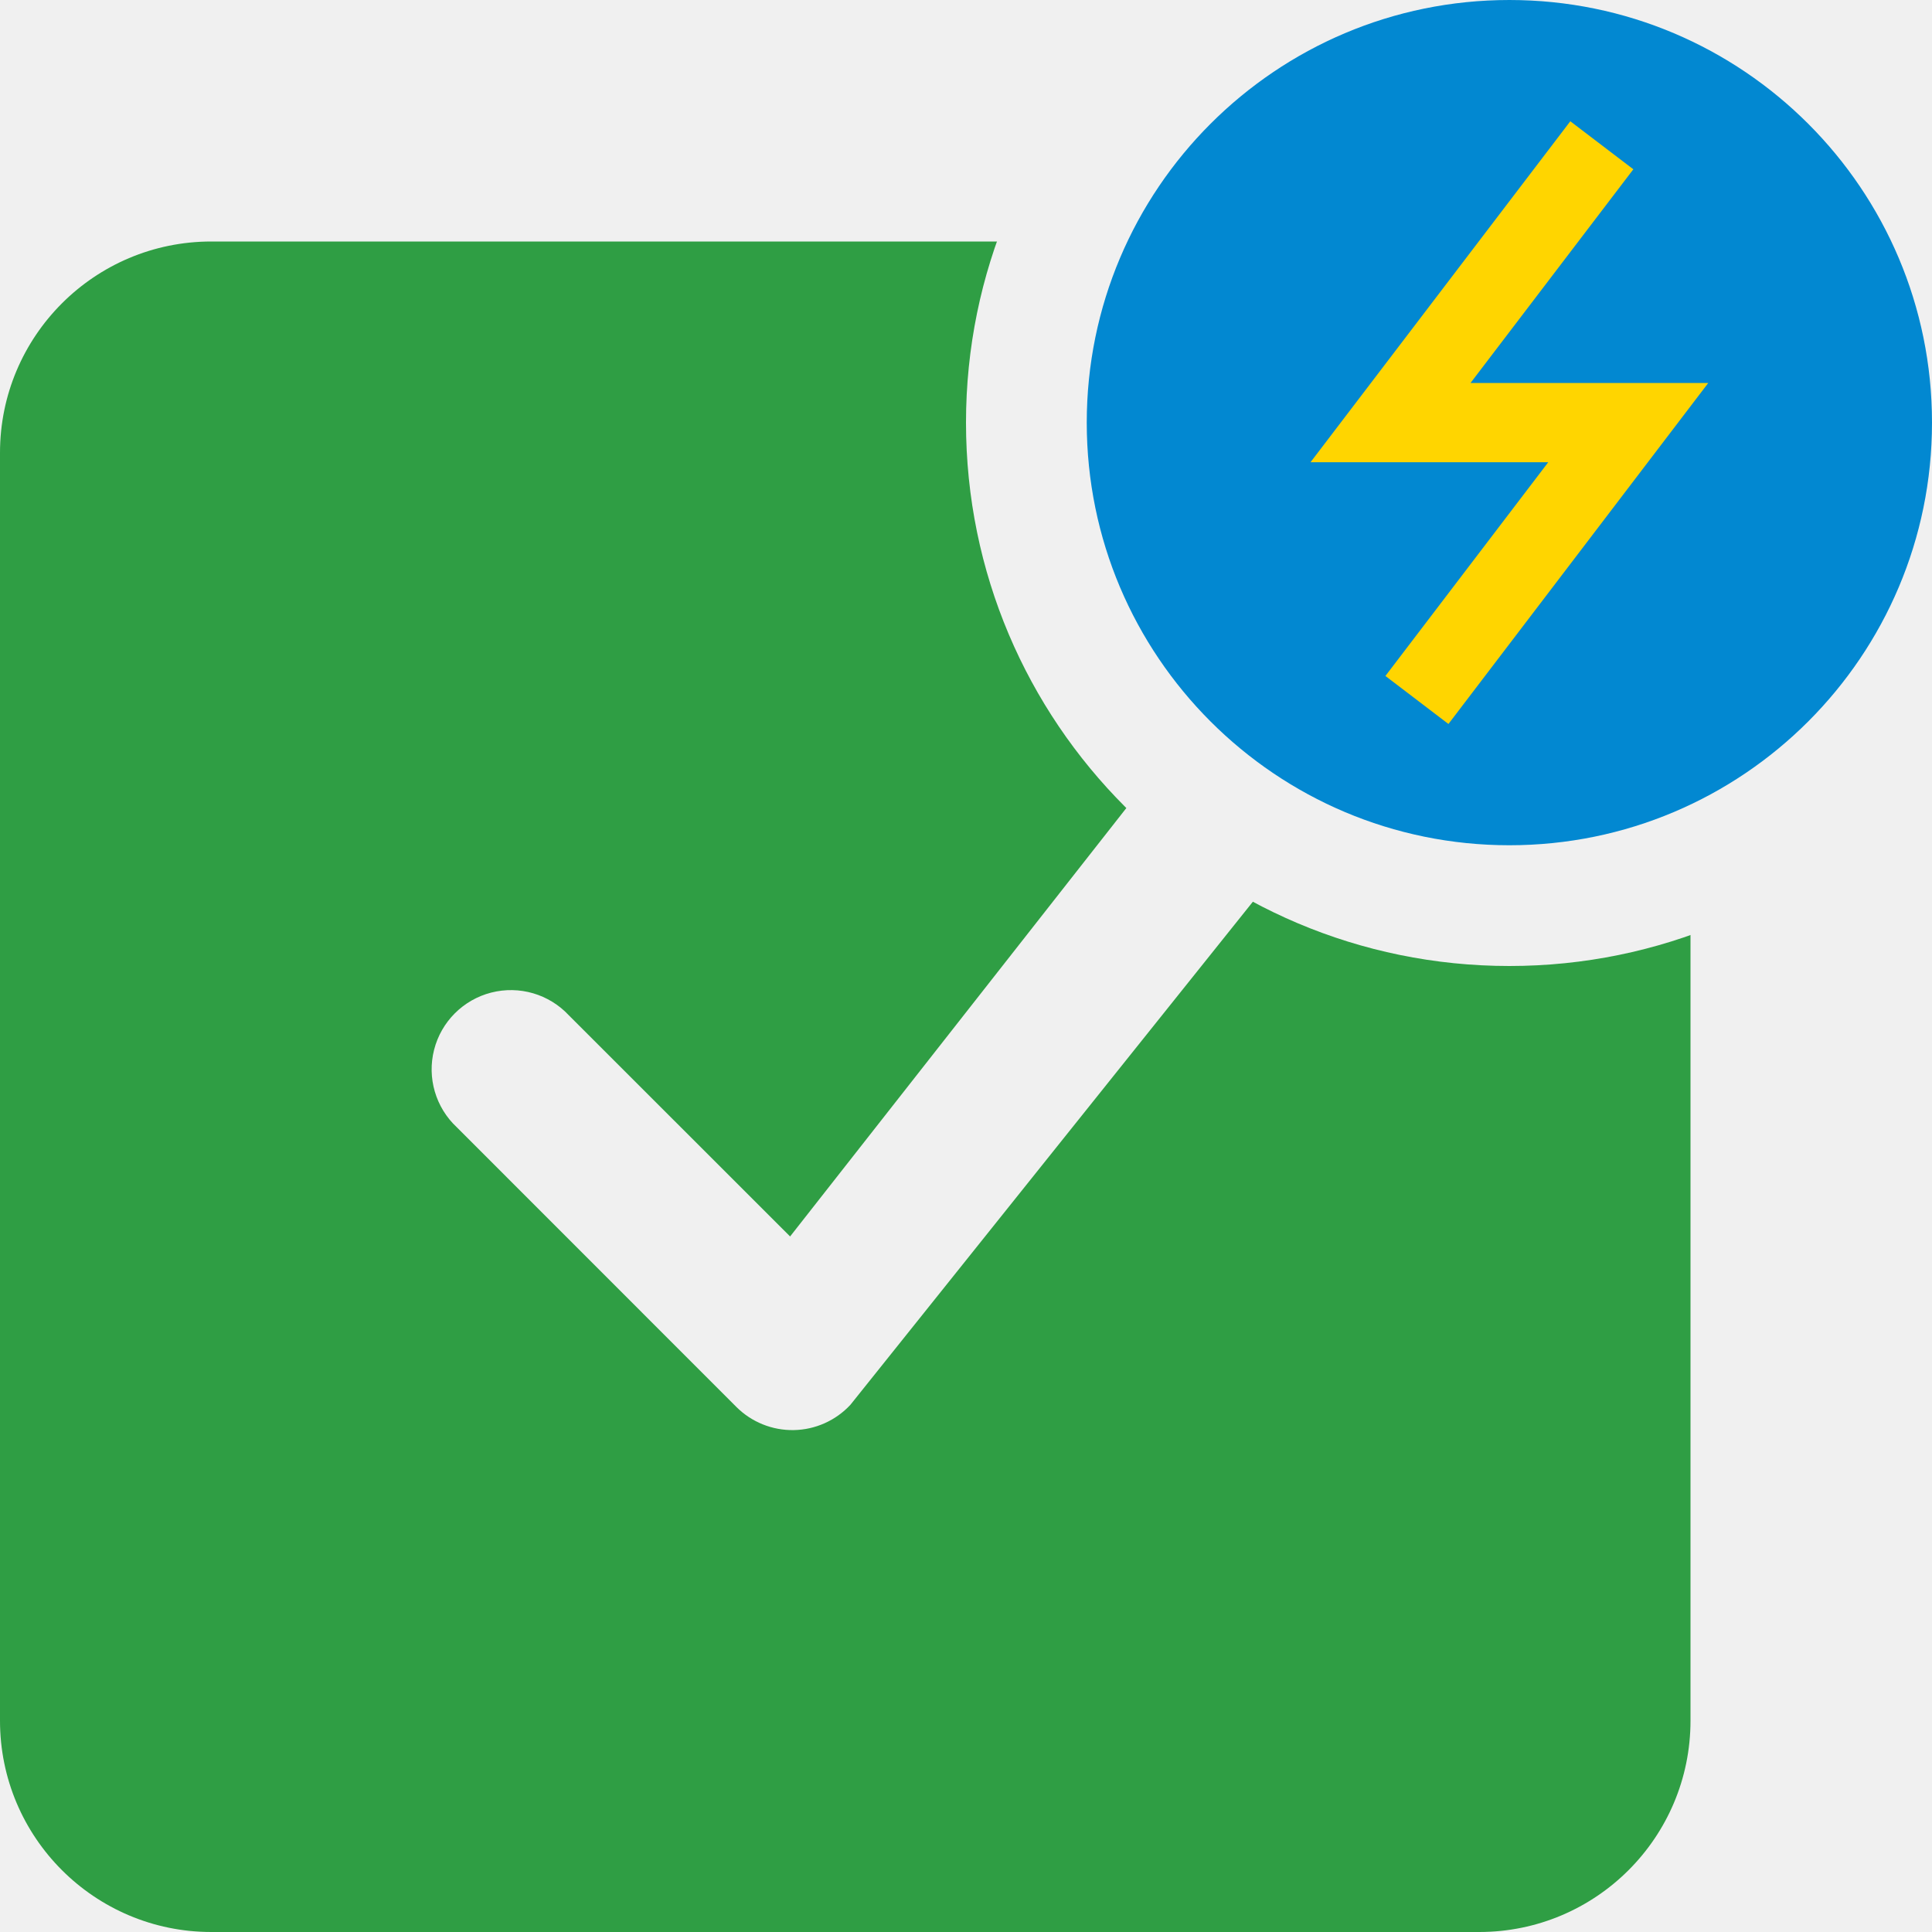
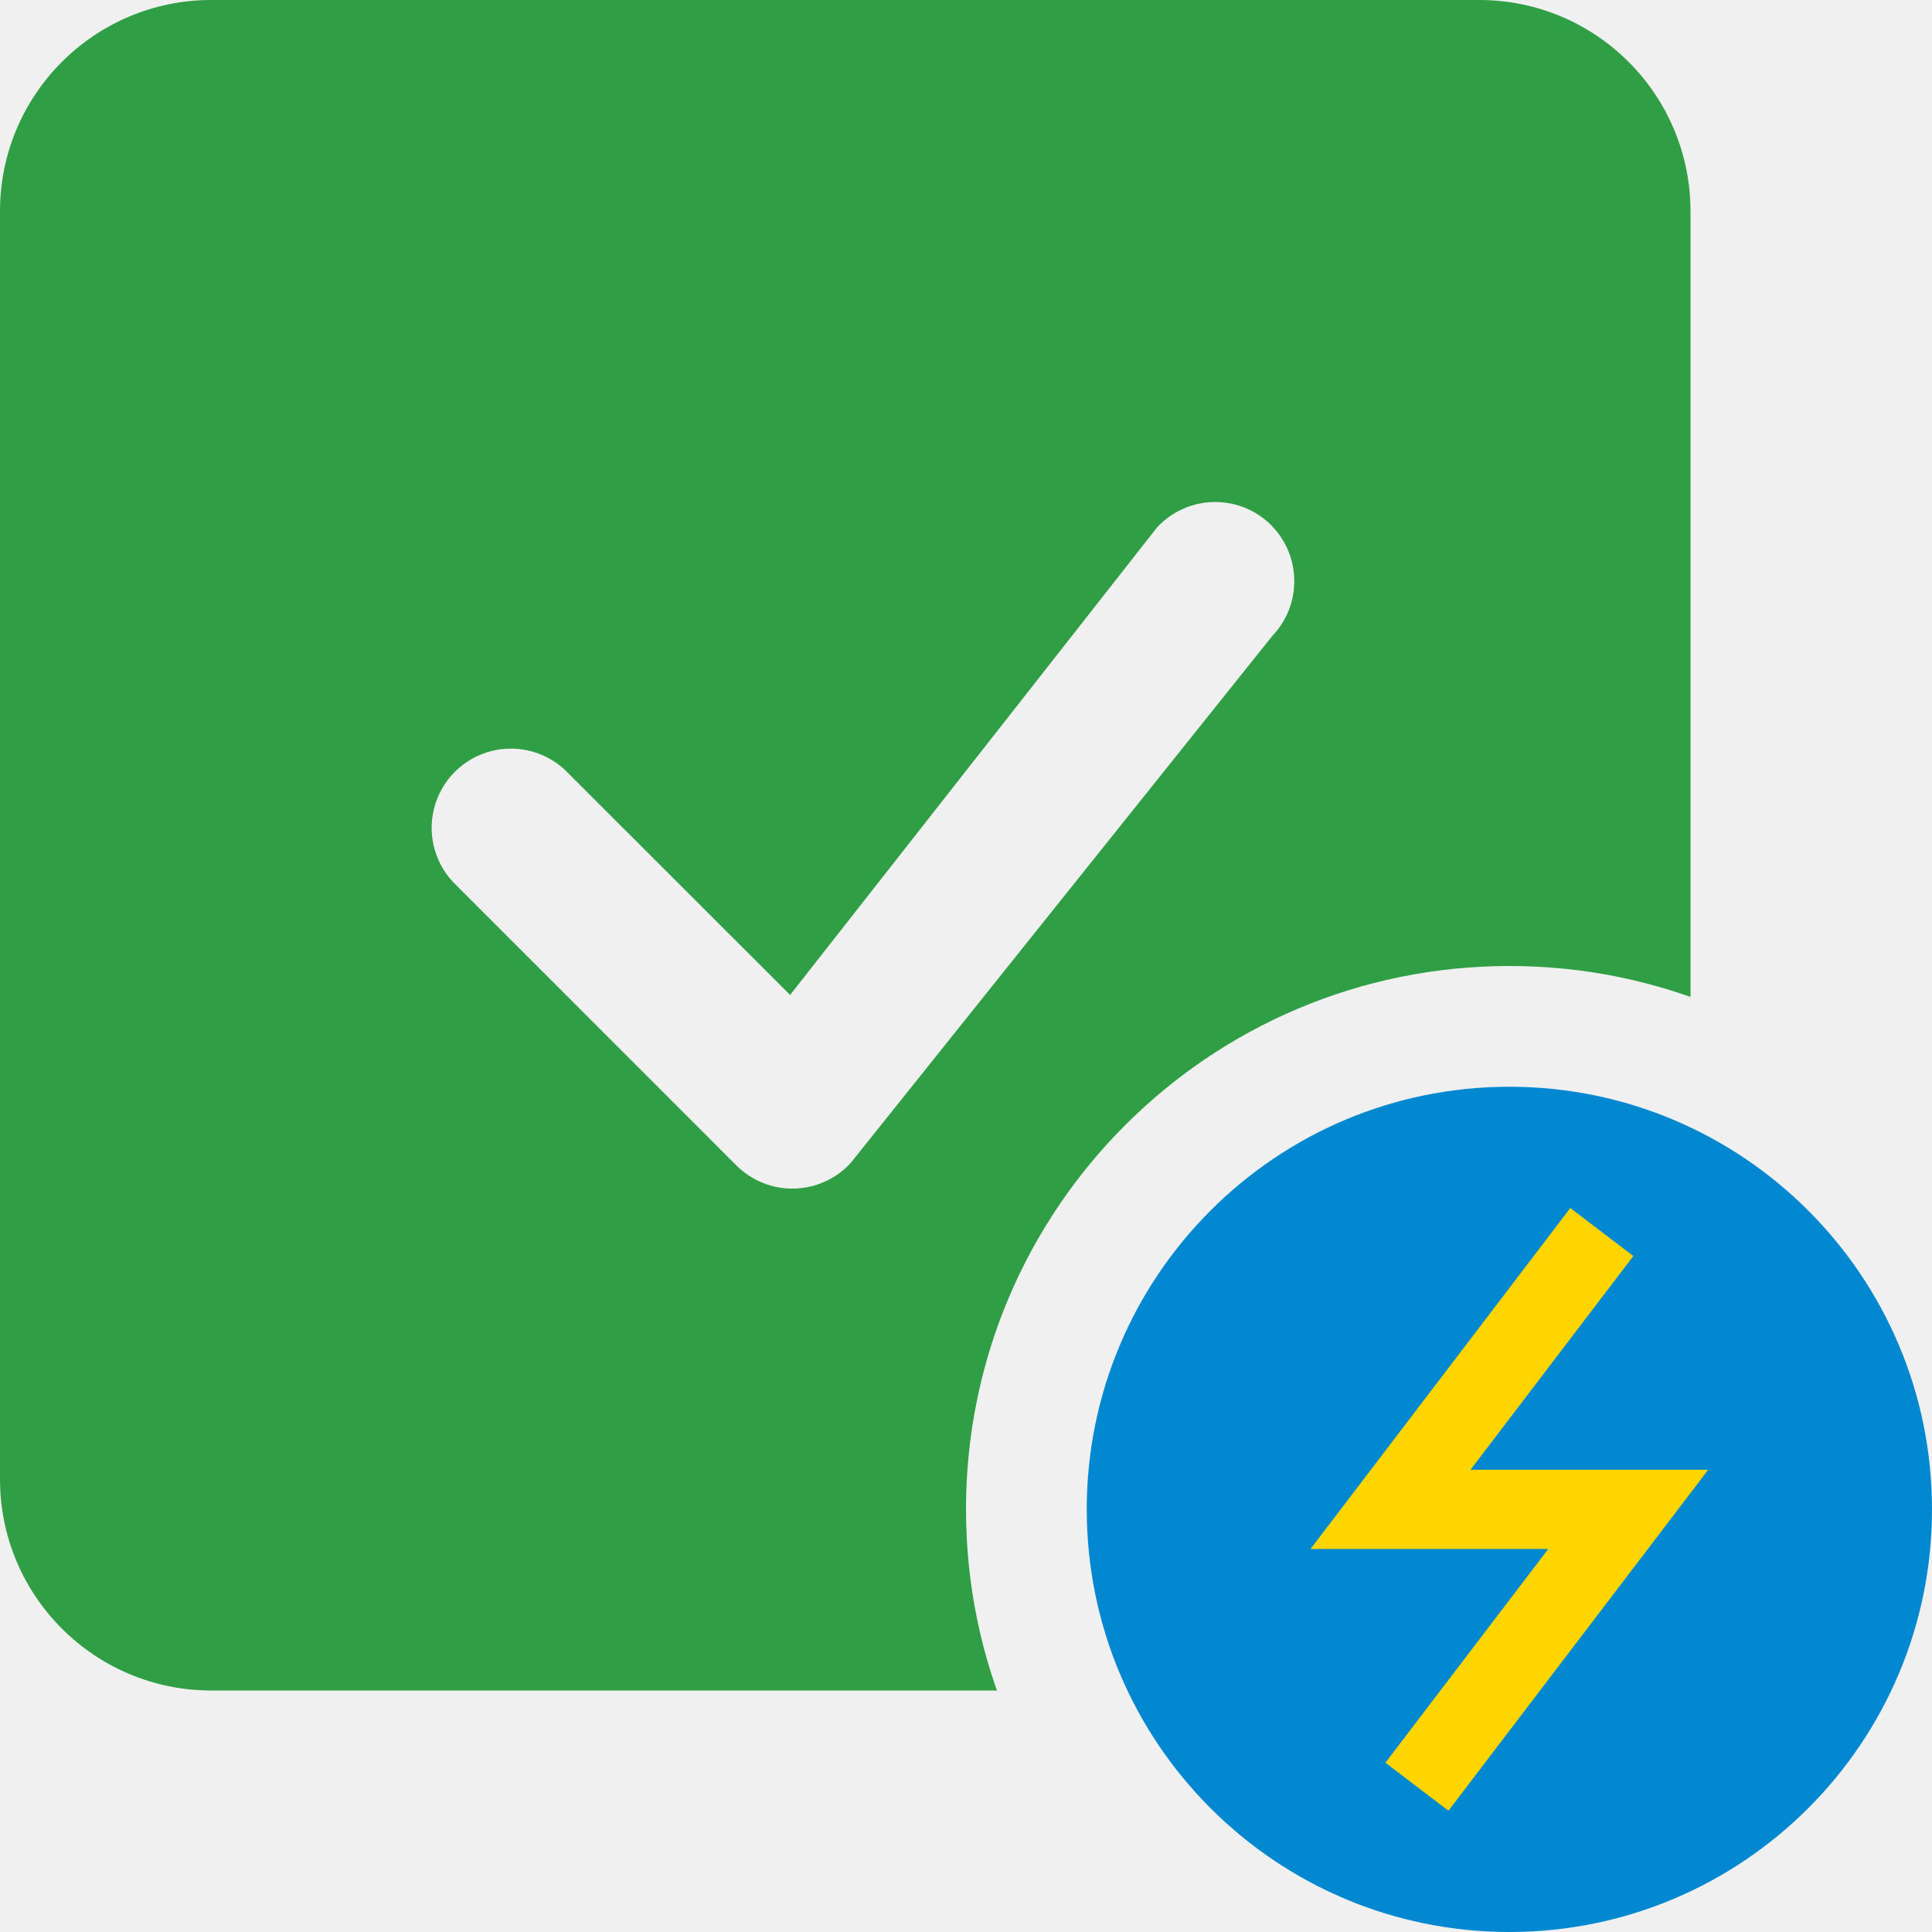
<svg xmlns="http://www.w3.org/2000/svg" viewBox="0 0 32 32" width="32" height="32" role="img" aria-labelledby="title desc">
  <mask id="hilos-mark-gap" maskUnits="userSpaceOnUse" x="0" y="0" width="32" height="32">
    <rect width="32" height="32" fill="#fff" />
-     <circle cx="25" cy="7" r="9" fill="#000" />
+     <circle cx="25" cy="25" r="9" fill="#000" />
  </mask>
  <g id="demo-symbol" fill="#2F9E44" mask="url(#hilos-mark-gap)">
-     <path transform="matrix(1.75 0 0 1.75 0 4)" d="M2 0a2 2 0 0 0-2 2v12a2 2 0 0 0 2 2h12a2 2 0 0 0 2-2V2a2 2 0 0 0-2-2zm10.03 4.97a.75.75 0 0 1 .011 1.05l-3.992 4.99a.75.75 0 0 1-1.08.02L4.324 8.384a.75.75 0 1 1 1.06-1.06l2.094 2.093 3.473-4.425a.75.75 0 0 1 1.08-.022z" />
+     <path transform="matrix(1.75 0 0 1.75 0 0)" d="M2 0a2 2 0 0 0-2 2v12a2 2 0 0 0 2 2h12a2 2 0 0 0 2-2V2a2 2 0 0 0-2-2zm10.03 4.97a.75.75 0 0 1 .011 1.05l-3.992 4.99a.75.75 0 0 1-1.08.02L4.324 8.384a.75.75 0 1 1 1.06-1.06l2.094 2.093 3.473-4.425a.75.75 0 0 1 1.08-.022z" />
  </g>
  <g id="hilos-mark">
-     <g transform="matrix(0.4375 0 0 0.4375 18 0)">
+     <g transform="matrix(0.4375 0 0 0.4375 18 18)">
      <circle cx="16" cy="16" r="16" fill="#0288D1" />
      <path fill="none" stroke="#FFD500" stroke-width="3" stroke-linejoin="miter" d="M19.5 5.5L11.5 16H20.5L12.5 26.5" />
    </g>
  </g>
</svg>
